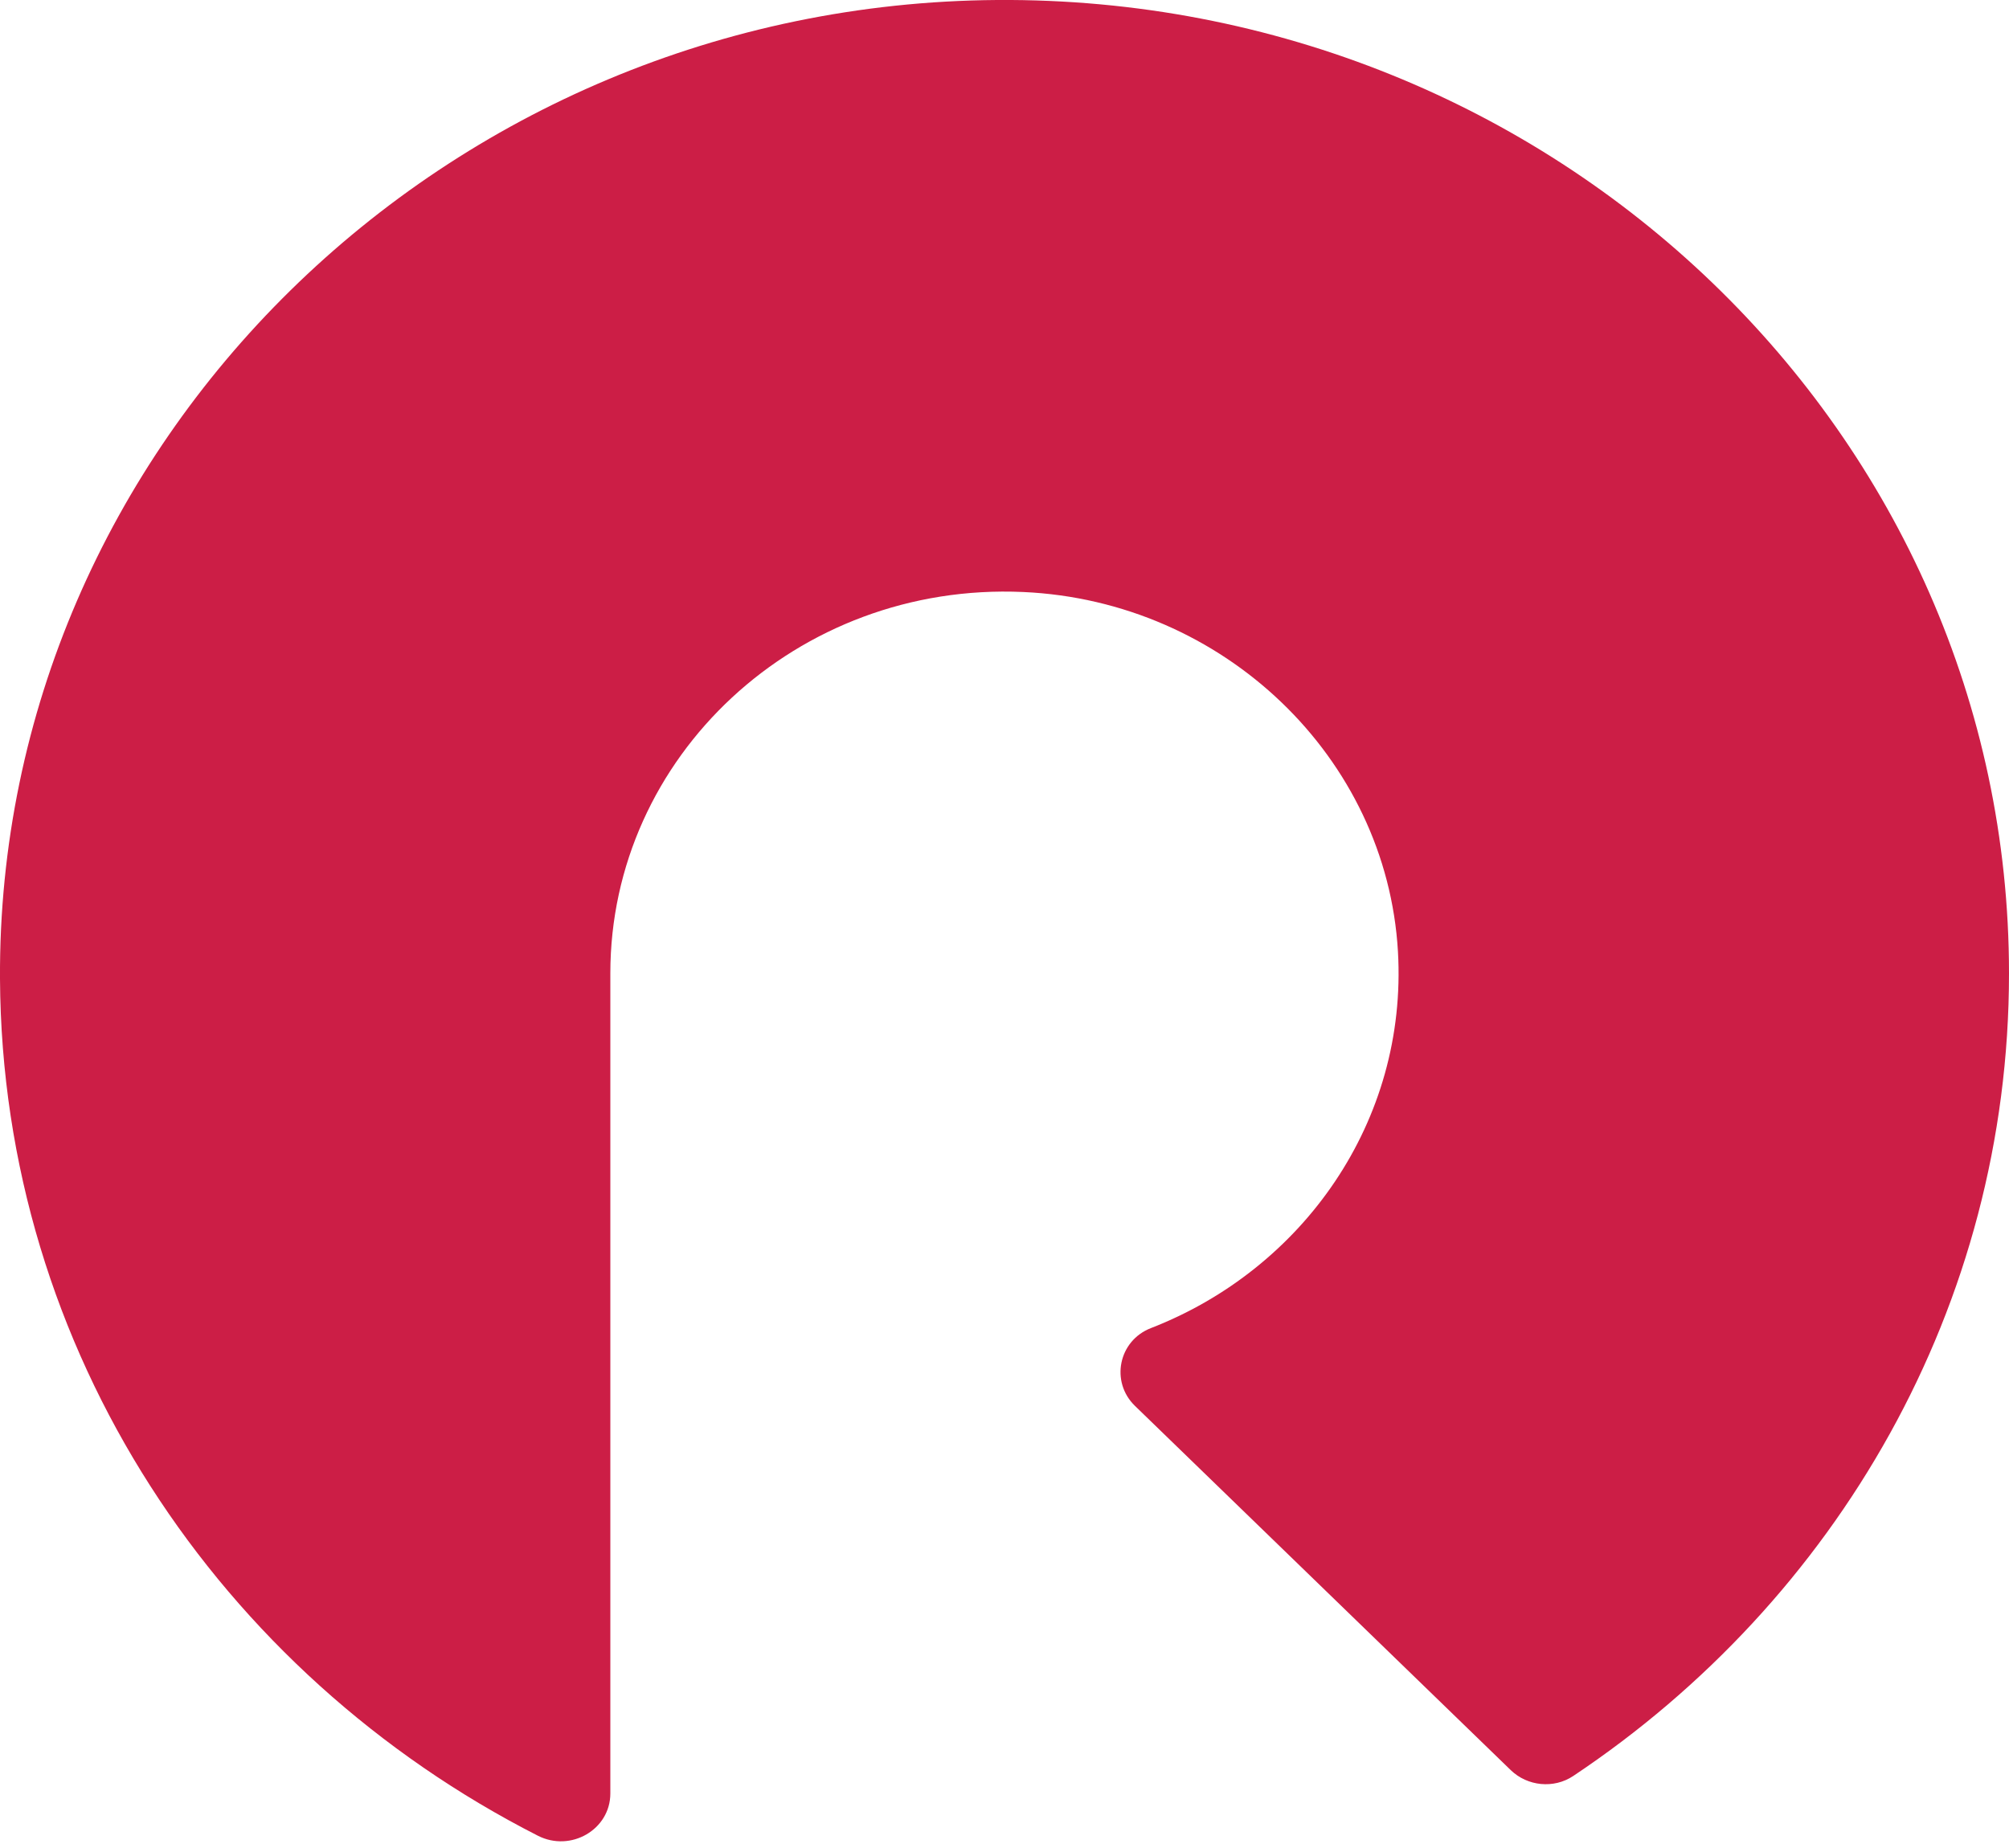
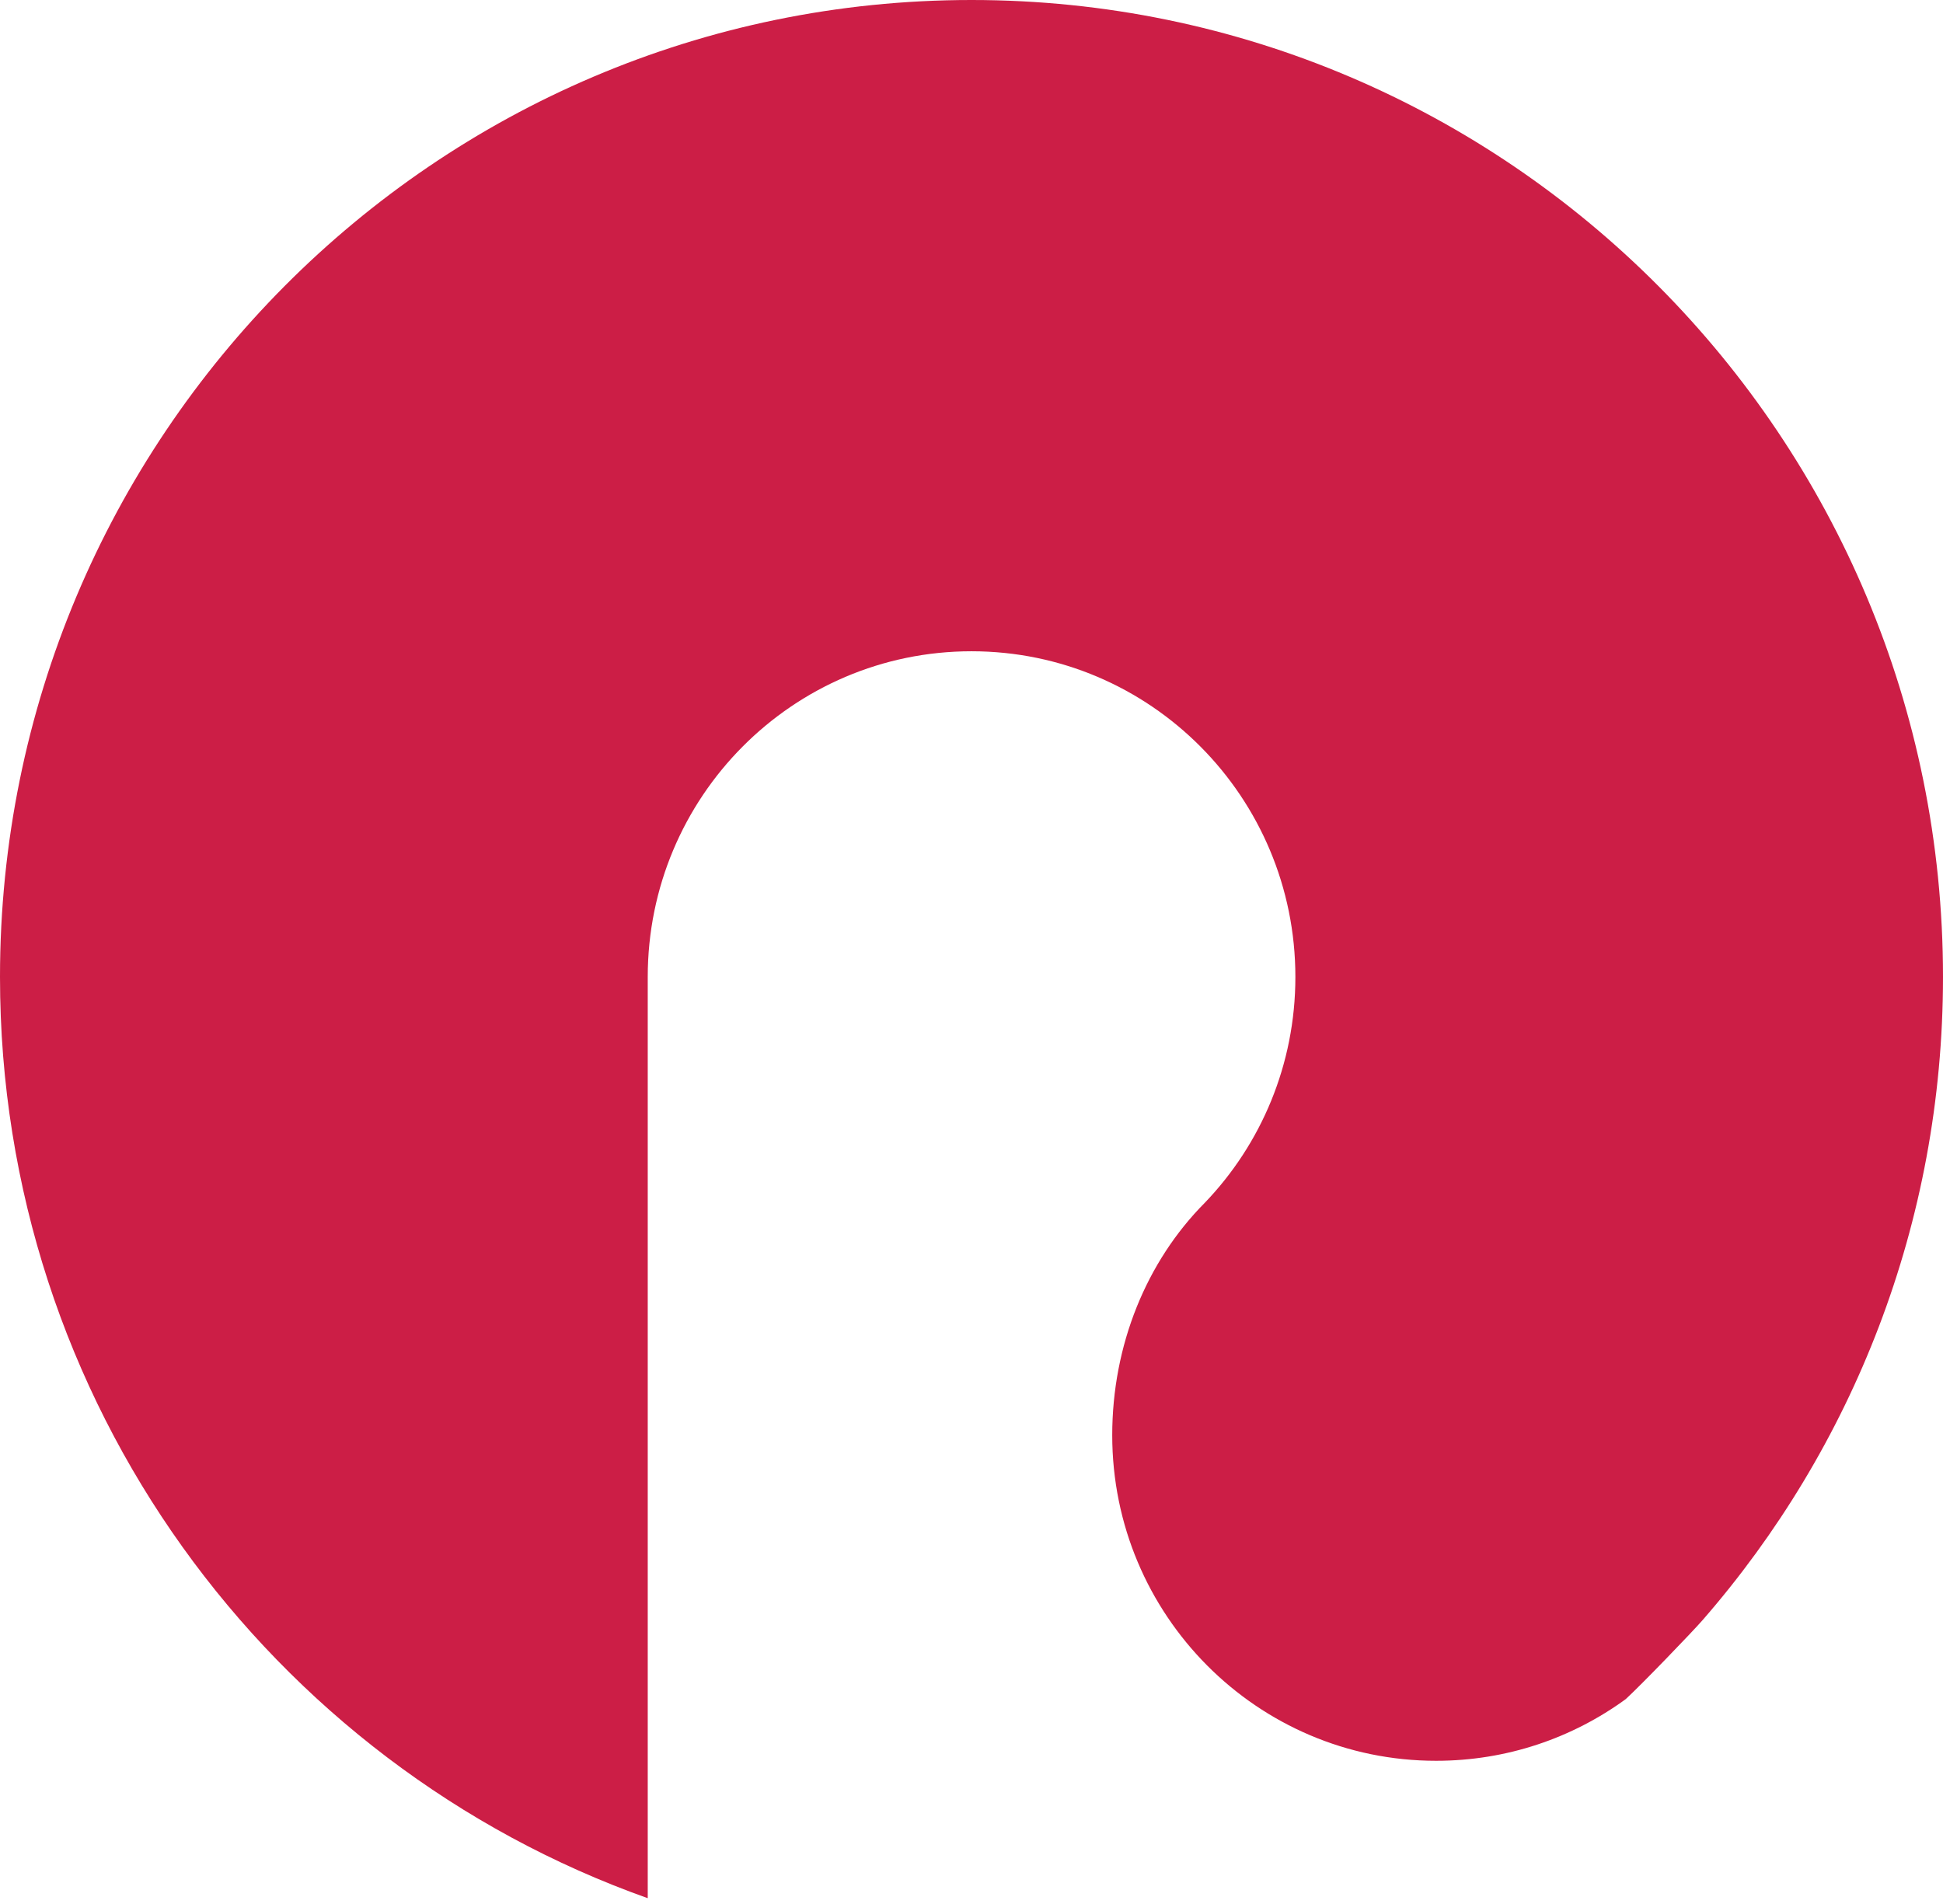
- <svg xmlns="http://www.w3.org/2000/svg" width="25px" height="23px" viewBox="0 0 25 23" version="1.1">
-   <g id="Symbols" stroke="none" stroke-width="1" fill="none" fill-rule="evenodd">
-     <g id="Logo/Color/Primary" transform="translate(-6, -4)" fill="#CC1E46">
-       <path d="M25.577,26.104 C25.335,26.265 25.008,26.232 24.8,26.031 L20.124,21.498 C19.815,21.199 19.917,20.686 20.323,20.529 C22.21,19.796 23.518,17.959 23.396,15.842 C23.256,13.427 21.225,11.479 18.732,11.368 C15.918,11.242 13.595,13.416 13.595,16.115 L13.595,26.322 C13.595,26.77 13.103,27.056 12.693,26.847 C8.733,24.83 6.026,20.814 6,16.183 C5.963,9.529 11.54,4.049 18.406,4 C25.352,3.951 31,9.394 31,16.115 C31,20.26 28.852,23.919 25.577,26.104 Z" id="Fill-1" />
+ <svg xmlns="http://www.w3.org/2000/svg" width="100px" height="98px" viewBox="0 0 100 98" version="1.1">
+   <g id="Wallet" stroke="none" stroke-width="1" fill="none" fill-rule="evenodd">
+     <g id="icon" fill="#CC1E46">
+       <path d="M100,50.284 C100,62.962 95.332,74.546 87.629,83.386 C87.112,83.983 84.483,86.709 83.672,87.454 C80.932,89.452 77.558,90.629 73.912,90.629 C64.705,90.629 57.243,83.125 57.243,73.872 C57.243,69.242 58.996,64.937 62.012,61.903 C64.899,58.894 66.669,54.796 66.669,50.284 C66.669,41.025 59.207,33.521 50,33.521 C40.798,33.521 33.337,41.025 33.337,50.284 L33.337,97.701 C13.917,90.801 0,72.175 0,50.284 C0,22.51 22.389,3.55271368e-14 50,3.55271368e-14 C77.616,3.55271368e-14 100,22.51 100,50.284" id="Fill-1" />
    </g>
  </g>
</svg>
